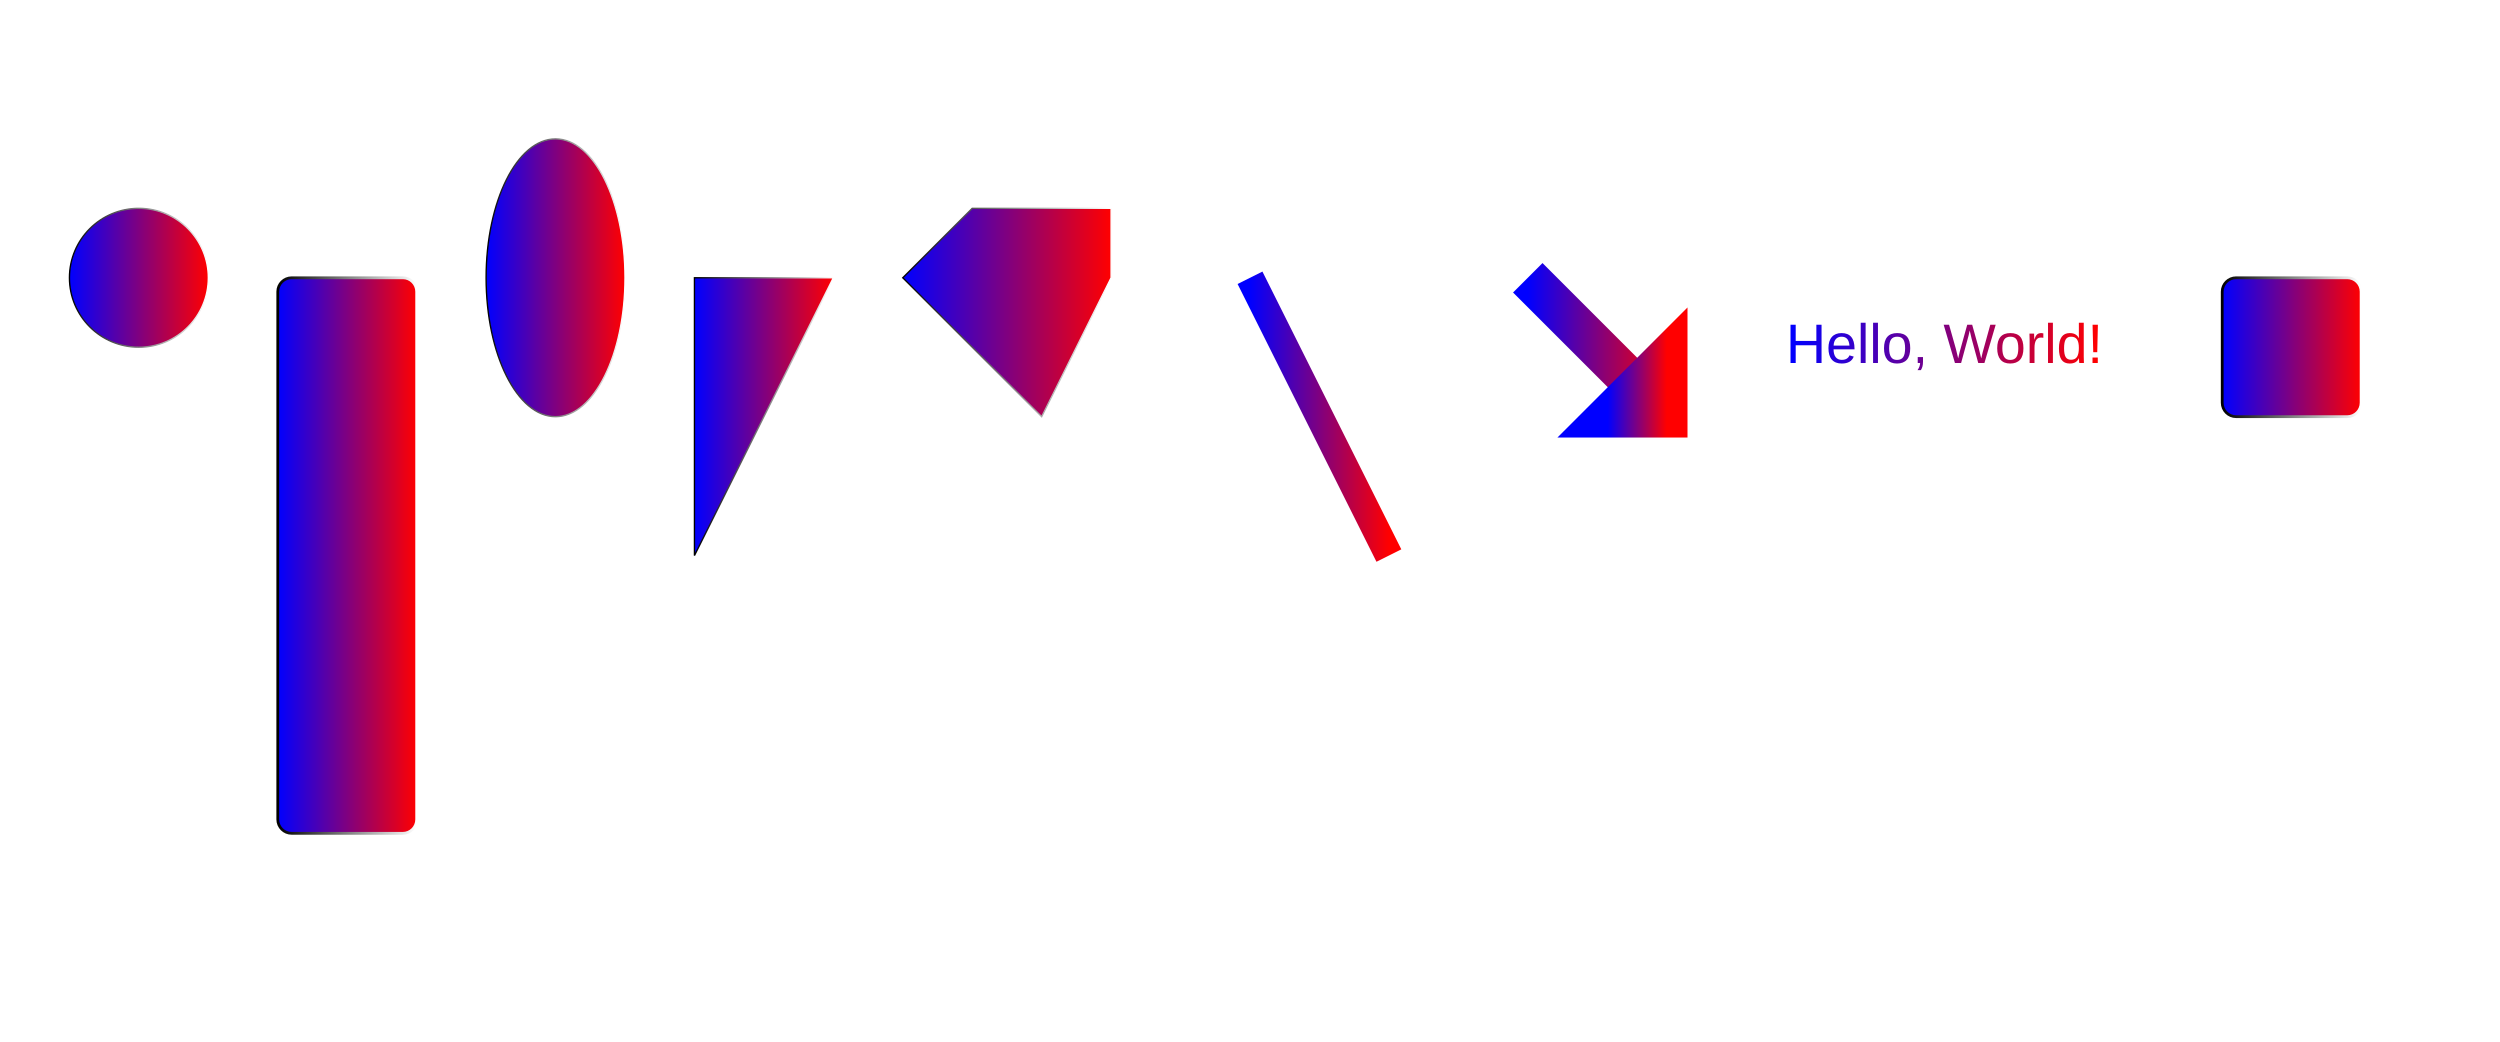
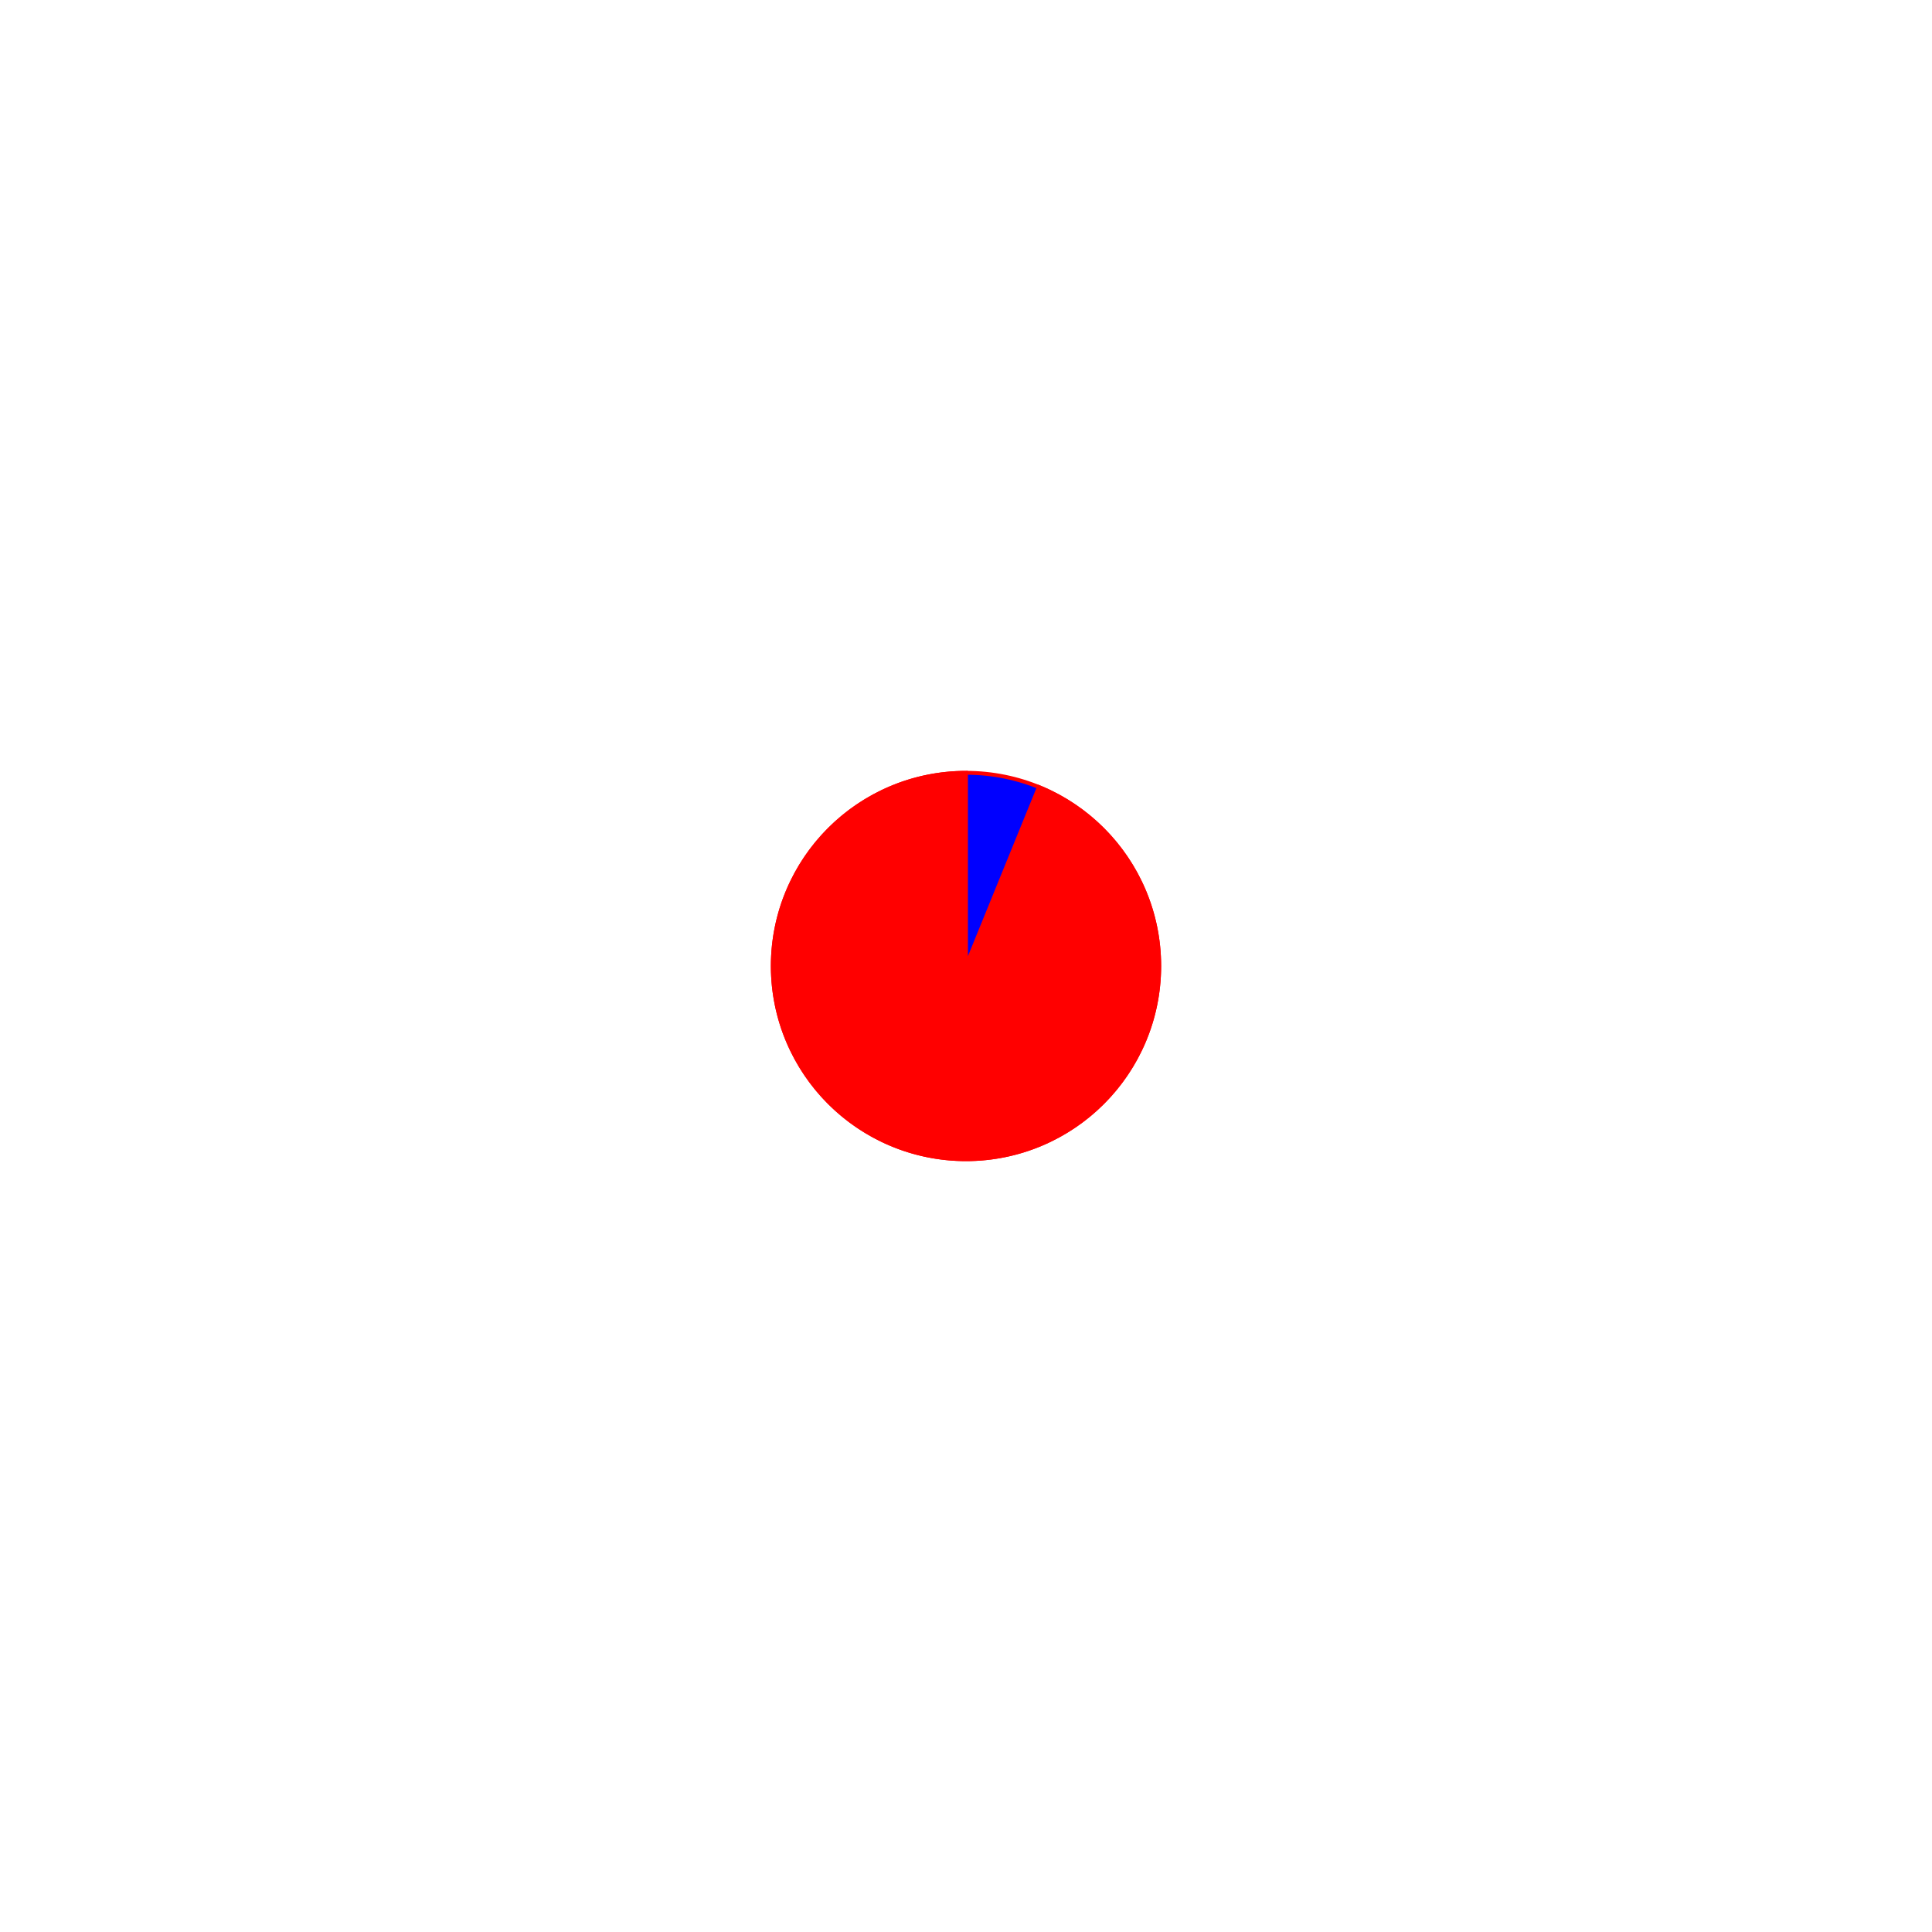
- <svg xmlns="http://www.w3.org/2000/svg" width="1800" height="750" style="background-color: rgb(255, 255, 255)">
-   <linearGradient id="color" x1="0%" y1="0%" x2="70,71067811865476%" y2="70,71067811865474%">
-     <stop offset="0%" stop-color="rgb(0, 0, 255)" />
-     <stop offset="100%" stop-color="rgb(255, 0, 0)" />
-   </linearGradient>
-   <linearGradient id="strokeColor" x1="0%" y1="0%" x2="70,71067811865476%" y2="70,71067811865474%">
-     <stop offset="0%" stop-color="rgb(0, 0, 0)" />
-     <stop offset="100%" stop-color="rgb(255, 255, 255)" />
-   </linearGradient>
-   <circle id="myCircle" cx="100" cy="200" r="50" fill="url(#color)" fill-opacity="1" stroke="url(#strokeColor)" stroke-width="1" />
-   <linearGradient id="color" x1="0%" y1="0%" x2="70,71067811865476%" y2="70,71067811865474%">
-     <stop offset="0%" stop-color="rgb(0, 255, 0)" />
-     <stop offset="1%" stop-color="rgb(0, 0, 255)" />
-   </linearGradient>
-   <linearGradient id="strokeColor" x1="0%" y1="0%" x2="70,71067811865476%" y2="70,71067811865474%">
-     <stop offset="0%" stop-color="rgb(0, 0, 0)" />
-     <stop offset="1%" stop-color="rgb(255, 255, 255)" />
-   </linearGradient>
-   <rect id="myRectangle" x="200" y="200" width="100" height="400" fill="url(#color)" fill-opacity="1" rx="10" stroke="url(#strokeColor)" stroke-width="2" />
-   <linearGradient id="color" x1="0%" y1="0%" x2="70,71067811865476%" y2="70,71067811865474%">
-     <stop offset="0%" stop-color="rgb(255, 255, 0)" />
-     <stop offset="1%" stop-color="rgb(0, 255, 255)" />
-   </linearGradient>
-   <linearGradient id="strokeColor" x1="0%" y1="0%" x2="70,71067811865476%" y2="70,71067811865474%">
-     <stop offset="0%" stop-color="rgb(0, 0, 0)" />
-     <stop offset="1%" stop-color="rgb(255, 255, 255)" />
-   </linearGradient>
-   <ellipse id="myEllipse" cx="400" cy="200" rx="50" ry="100" fill="url(#color)" stroke="url(#strokeColor)" stroke-width="1" />
-   <linearGradient id="color" x1="0%" y1="0%" x2="70,71067811865476%" y2="70,71067811865474%">
-     <stop offset="0%" stop-color="rgb(0, 255, 255)" />
-     <stop offset="1%" stop-color="rgb(255, 0, 255)" />
-   </linearGradient>
-   <linearGradient id="strokeColor" x1="0%" y1="0%" x2="70,71067811865476%" y2="70,71067811865474%">
-     <stop offset="0%" stop-color="rgb(0, 0, 0)" />
-     <stop offset="1%" stop-color="rgb(255, 255, 255)" />
-   </linearGradient>
-   <polygon id="myTriangle" points="500,400 500,200 600,200 " fill="url(#color)" fill-opacity="1" stroke="url(#strokeColor)" stroke-width="1" />
-   <linearGradient id="color" x1="0%" y1="0%" x2="70,71067811865476%" y2="70,71067811865474%">
-     <stop offset="0%" stop-color="rgb(255, 0, 255)" />
-     <stop offset="1%" stop-color="rgb(255, 255, 0)" />
-   </linearGradient>
-   <linearGradient id="strokeColor" x1="0%" y1="0%" x2="70,71067811865476%" y2="70,71067811865474%">
-     <stop offset="0%" stop-color="rgb(0, 0, 0)" />
-     <stop offset="1%" stop-color="rgb(255, 255, 255)" />
-   </linearGradient>
-   <polygon id="myPolygon" points="650,200 750,300 800,200 800,150 700,150 " fill="url(#color)" fill-opacity="1" stroke="url(#strokeColor)" stroke-width="1" />
-   <linearGradient id="color" x1="0%" y1="0%" x2="70,71067811865476%" y2="70,71067811865474%">
-     <stop offset="0%" stop-color="rgb(255, 255, 255)" />
-     <stop offset="1%" stop-color="rgb(0, 0, 0)" />
-   </linearGradient>
-   <line id="myLine" x1="900" y1="200" x2="1000" y2="400" stroke="url(#color)" stroke-width="20" />
-   <linearGradient id="color" x1="0%" y1="0%" x2="70,71067811865476%" y2="70,71067811865474%">
-     <stop offset="0%" stop-color="rgb(255, 255, 255)" />
-     <stop offset="1%" stop-color="rgb(0, 0, 0)" />
-   </linearGradient>
-   <line id="myArrow" x1="1100" y1="200" x2="1200" y2="300" stroke="url(#color)" stroke-width="30" />
-   <polygon id="myArrow" points="1157.573,300 1200,257.574 1200,300 " fill="url(#color)" fill-opacity="1" stroke="url(#color)" stroke-width="30" />
-   <linearGradient id="color" x1="0%" y1="0%" x2="70,71067811865476%" y2="70,71067811865474%">
-     <stop offset="0%" stop-color="rgb(255, 255, 255)" />
-     <stop offset="1%" stop-color="rgb(0, 0, 0)" />
-   </linearGradient>
-   <text id="myText" x="1400" y="250" xml:space="preserve" fill="url(#color)" dominant-baseline="middle" text-anchor="middle" font-family="Arial" font-weight="400" font-size="40">Hello, World!</text>
-   <linearGradient id="color" x1="0%" y1="0%" x2="70,71067811865476%" y2="70,71067811865474%">
-     <stop offset="0%" stop-color="rgb(255, 255, 255)" />
-     <stop offset="1%" stop-color="rgb(0, 0, 0)" />
-   </linearGradient>
-   <linearGradient id="strokeColor" x1="0%" y1="0%" x2="70,71067811865476%" y2="70,71067811865474%">
-     <stop offset="0%" stop-color="rgb(0, 0, 0)" />
-     <stop offset="1%" stop-color="rgb(255, 255, 255)" />
-   </linearGradient>
-   <rect id="mySquare" x="1600" y="200" width="100" height="100" fill="url(#color)" fill-opacity="1" rx="10" stroke="url(#strokeColor)" stroke-width="2" />
+ <svg xmlns="http://www.w3.org/2000/svg" width="500" height="500" style="background-color: rgb(255, 255, 255)">
+   <circle id="c" cx="250" cy="250" r="50" fill="rgb(0, 0, 255)" fill-opacity="1" stroke="rgb(255, 0, 0)" stroke-width="1" />
+   <polygon id="" points="250,200 249.128,200.008 248.256,200.03 247.385,200.068 246.514,200.122 245.644,200.19 244.776,200.274 243.91,200.372 243.045,200.486 242.182,200.615 241.322,200.759 240.464,200.918 239.61,201.092 238.758,201.28 237.91,201.484 237.065,201.702 236.225,201.935 235.389,202.183 234.557,202.445 233.73,202.721 232.907,203.012 232.09,203.318 231.279,203.637 230.473,203.971 229.673,204.318 228.879,204.68 228.092,205.055 227.311,205.444 226.537,205.847 225.771,206.263 225.012,206.692 224.26,207.135 223.516,207.59 222.78,208.059 222.053,208.54 221.334,209.034 220.624,209.54 219.922,210.058 219.23,210.589 218.547,211.132 217.874,211.686 217.211,212.253 216.557,212.83 215.914,213.419 215.281,214.019 214.659,214.631 214.047,215.252 213.446,215.885 212.857,216.528 212.279,217.181 211.712,217.844 211.157,218.516 210.614,219.199 210.082,219.891 209.563,220.591 209.056,221.301 208.562,222.02 208.08,222.747 207.611,223.482 207.155,224.226 206.712,224.977 206.282,225.736 205.866,226.502 205.462,227.276 205.073,228.056 204.697,228.843 204.335,229.636 203.986,230.436 203.652,231.242 203.332,232.053 203.026,232.87 202.734,233.692 202.457,234.519 202.194,235.351 201.946,236.187 201.712,237.027 201.493,237.871 201.289,238.719 201.1,239.571 200.925,240.425 200.766,241.283 200.621,242.143 200.492,243.005 200.377,243.87 200.278,244.737 200.194,245.605 200.124,246.474 200.071,247.345 200.032,248.216 200.008,249.088 200,249.96 200.007,250.832 200.029,251.704 200.066,252.576 200.119,253.446 200.187,254.316 200.269,255.184 200.368,256.051 200.481,256.916 200.609,257.779 200.752,258.639 200.91,259.497 201.083,260.352 201.271,261.203 201.474,262.051 201.692,262.896 201.924,263.737 202.171,264.573 202.432,265.406 202.708,266.233 202.999,267.055 203.303,267.873 203.622,268.684 203.955,269.491 204.302,270.291 204.663,271.085 205.038,271.873 205.426,272.653 205.828,273.428 206.244,274.195 206.672,274.954 207.114,275.706 207.569,276.45 208.037,277.186 208.518,277.914 209.011,278.634 209.516,279.344 210.034,280.046 210.565,280.738 211.107,281.422 211.661,282.095 212.227,282.759 212.804,283.413 213.392,284.057 213.992,284.69 214.602,285.313 215.224,285.925 215.856,286.526 216.498,287.116 217.151,287.695 217.813,288.262 218.486,288.818 219.167,289.362 219.859,289.894 220.559,290.413 221.269,290.921 221.987,291.416 222.714,291.898 223.449,292.368 224.192,292.824 224.943,293.268 225.701,293.699 226.467,294.116 227.24,294.52 228.02,294.91 228.807,295.286 229.6,295.649 230.399,295.998 231.205,296.333 232.016,296.654 232.832,296.96 233.654,297.253 234.481,297.531 235.312,297.794 236.148,298.043 236.988,298.277 237.833,298.497 238.68,298.702 239.532,298.892 240.386,299.067 241.243,299.227 242.103,299.373 242.966,299.503 243.83,299.618 244.697,299.718 245.565,299.803 246.434,299.873 247.305,299.927 248.176,299.967 249.048,299.991 249.92,300 250.792,299.994 251.664,299.972 252.536,299.936 253.406,299.884 254.276,299.817 255.144,299.735 256.011,299.637 256.876,299.525 257.739,299.397 258.599,299.255 259.457,299.097 260.312,298.925 261.164,298.738 262.013,298.536 262.857,298.319 263.698,298.087 264.535,297.841 265.367,297.58 266.195,297.305 267.018,297.015 267.835,296.711 268.647,296.393 269.454,296.06 270.254,295.714 271.048,295.354 271.836,294.98 272.618,294.592 273.392,294.191 274.159,293.776 274.919,293.348 275.672,292.906 276.416,292.452 277.153,291.985 277.881,291.505 278.601,291.012 279.312,290.507 280.014,289.99 280.707,289.46 281.39,288.918 282.065,288.365 282.729,287.8 283.383,287.223 284.027,286.635 284.661,286.036 285.285,285.426 285.897,284.805 286.499,284.174 287.089,283.532 287.669,282.88 288.236,282.217 288.793,281.546 289.337,280.864 289.869,280.173 290.39,279.473 290.898,278.764 291.393,278.046 291.876,277.32 292.346,276.585 292.804,275.843 293.248,275.092 293.679,274.334 294.097,273.568 294.501,272.795 294.892,272.016 295.269,271.229 295.633,270.436 295.982,269.637 296.318,268.832 296.639,268.021 296.947,267.205 297.24,266.384 297.518,265.557 297.782,264.726 298.032,263.89 298.267,263.05 298.487,262.206 298.693,261.358 298.883,260.507 299.059,259.653 299.22,258.796 299.366,257.936 299.497,257.073 299.613,256.209 299.714,255.343 299.799,254.475 299.87,253.605 299.925,252.735 299.965,251.863 299.99,250.992 300,250.119 299.994,249.247 299.974,248.375 299.938,247.504 299.886,246.633 299.82,245.763 299.739,244.895 299.642,244.028 299.53,243.163 299.404,242.3 299.262,241.439 299.105,240.581 298.933,239.726 298.747,238.874 298.545,238.026 298.329,237.181 298.098,236.34 297.852,235.503 297.592,234.67 297.317,233.842 297.028,233.019 296.725,232.201 296.407,231.389 296.076,230.582 295.73,229.782 295.37,228.987 294.997,228.199 294.61,227.417 294.209,226.643 293.795,225.875 293.367,225.114 292.927,224.362 292.473,223.617 292.006,222.88 291.527,222.151 291.034,221.431 290.53,220.72 290.013,220.017 289.484,219.324 288.943,218.64 288.39,217.965 287.825,217.3 287.249,216.645 286.662,216.001 286.063,215.366 285.453,214.742 284.833,214.129 284.202,213.527 283.56,212.936 282.909,212.356 282.247,211.787 281.576,211.231 280.894,210.686 280.204,210.153 279.504,209.632 278.796,209.123 278.078,208.627 277.352,208.143 276.618,207.672 275.876,207.214 275.125,206.769 274.367,206.338 273.602,205.919 272.83,205.514 272.05,205.122 271.264,204.744 270.471,204.38 269.672,204.029 268.867,203.693 250,250                                                                                                                                                                 " fill="rgb(255, 0, 0)" fill-opacity="1" stroke="rgb(255, 0, 0)" stroke-width="1" />
</svg>
